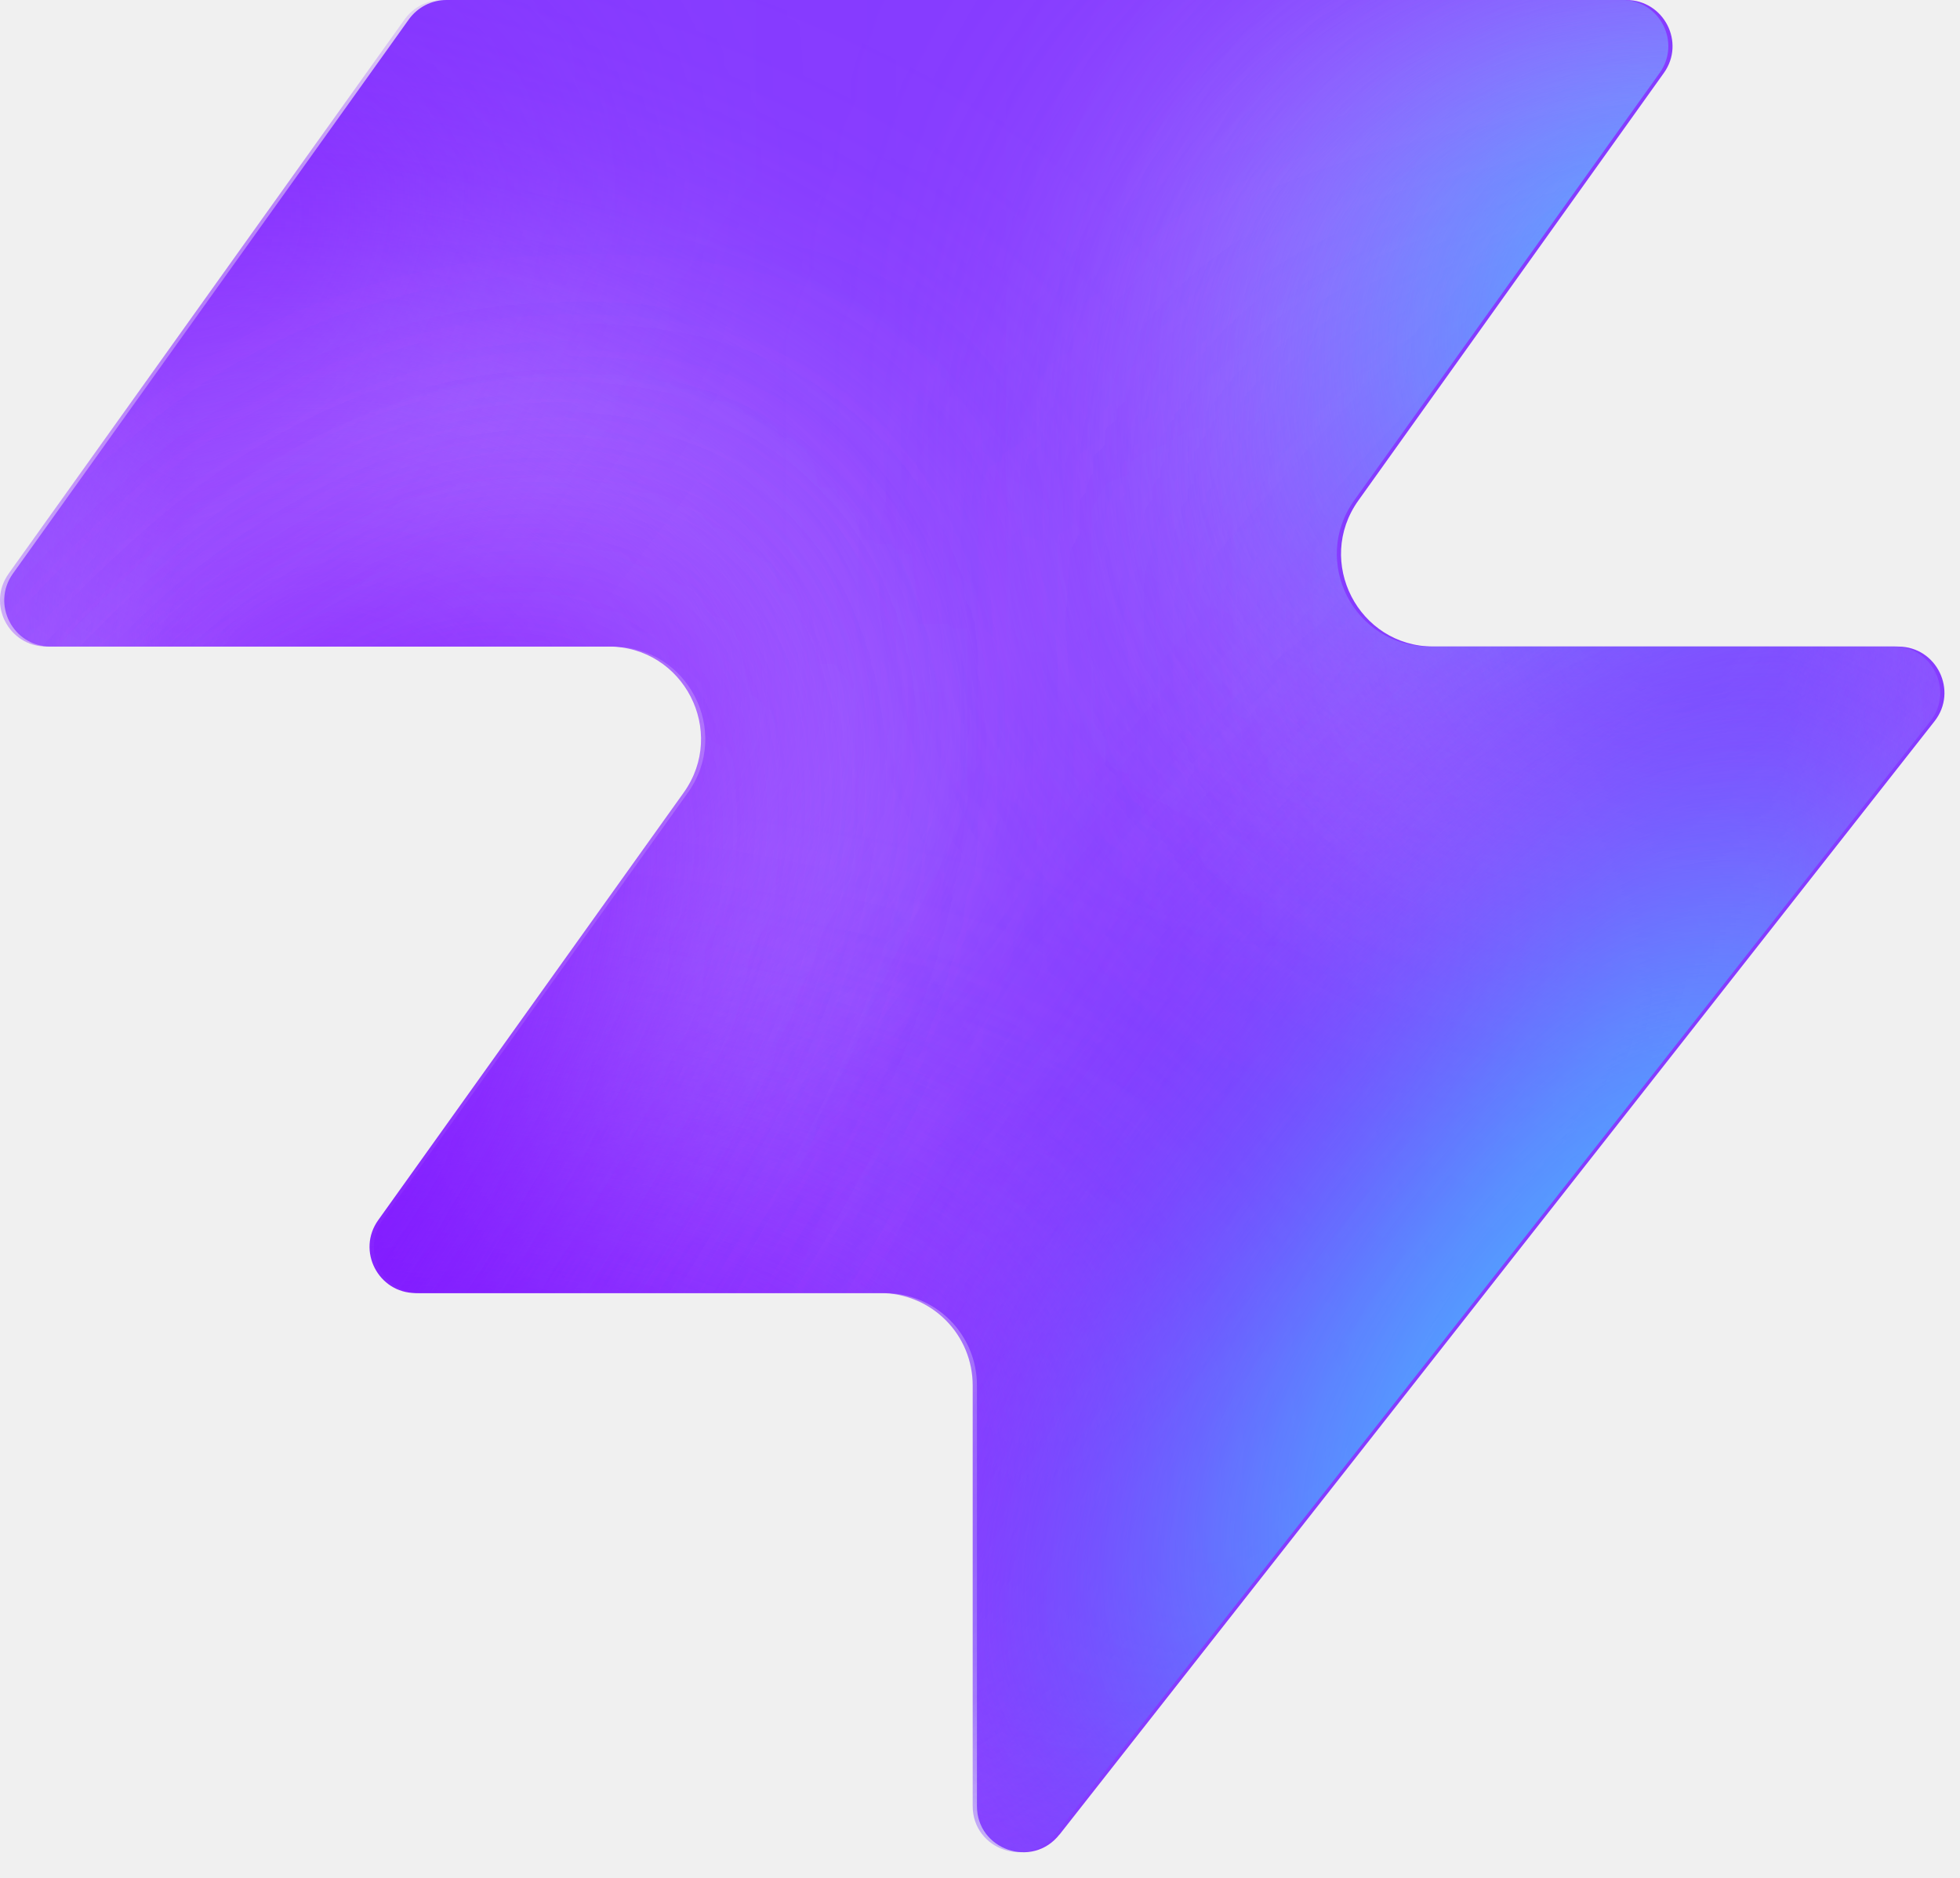
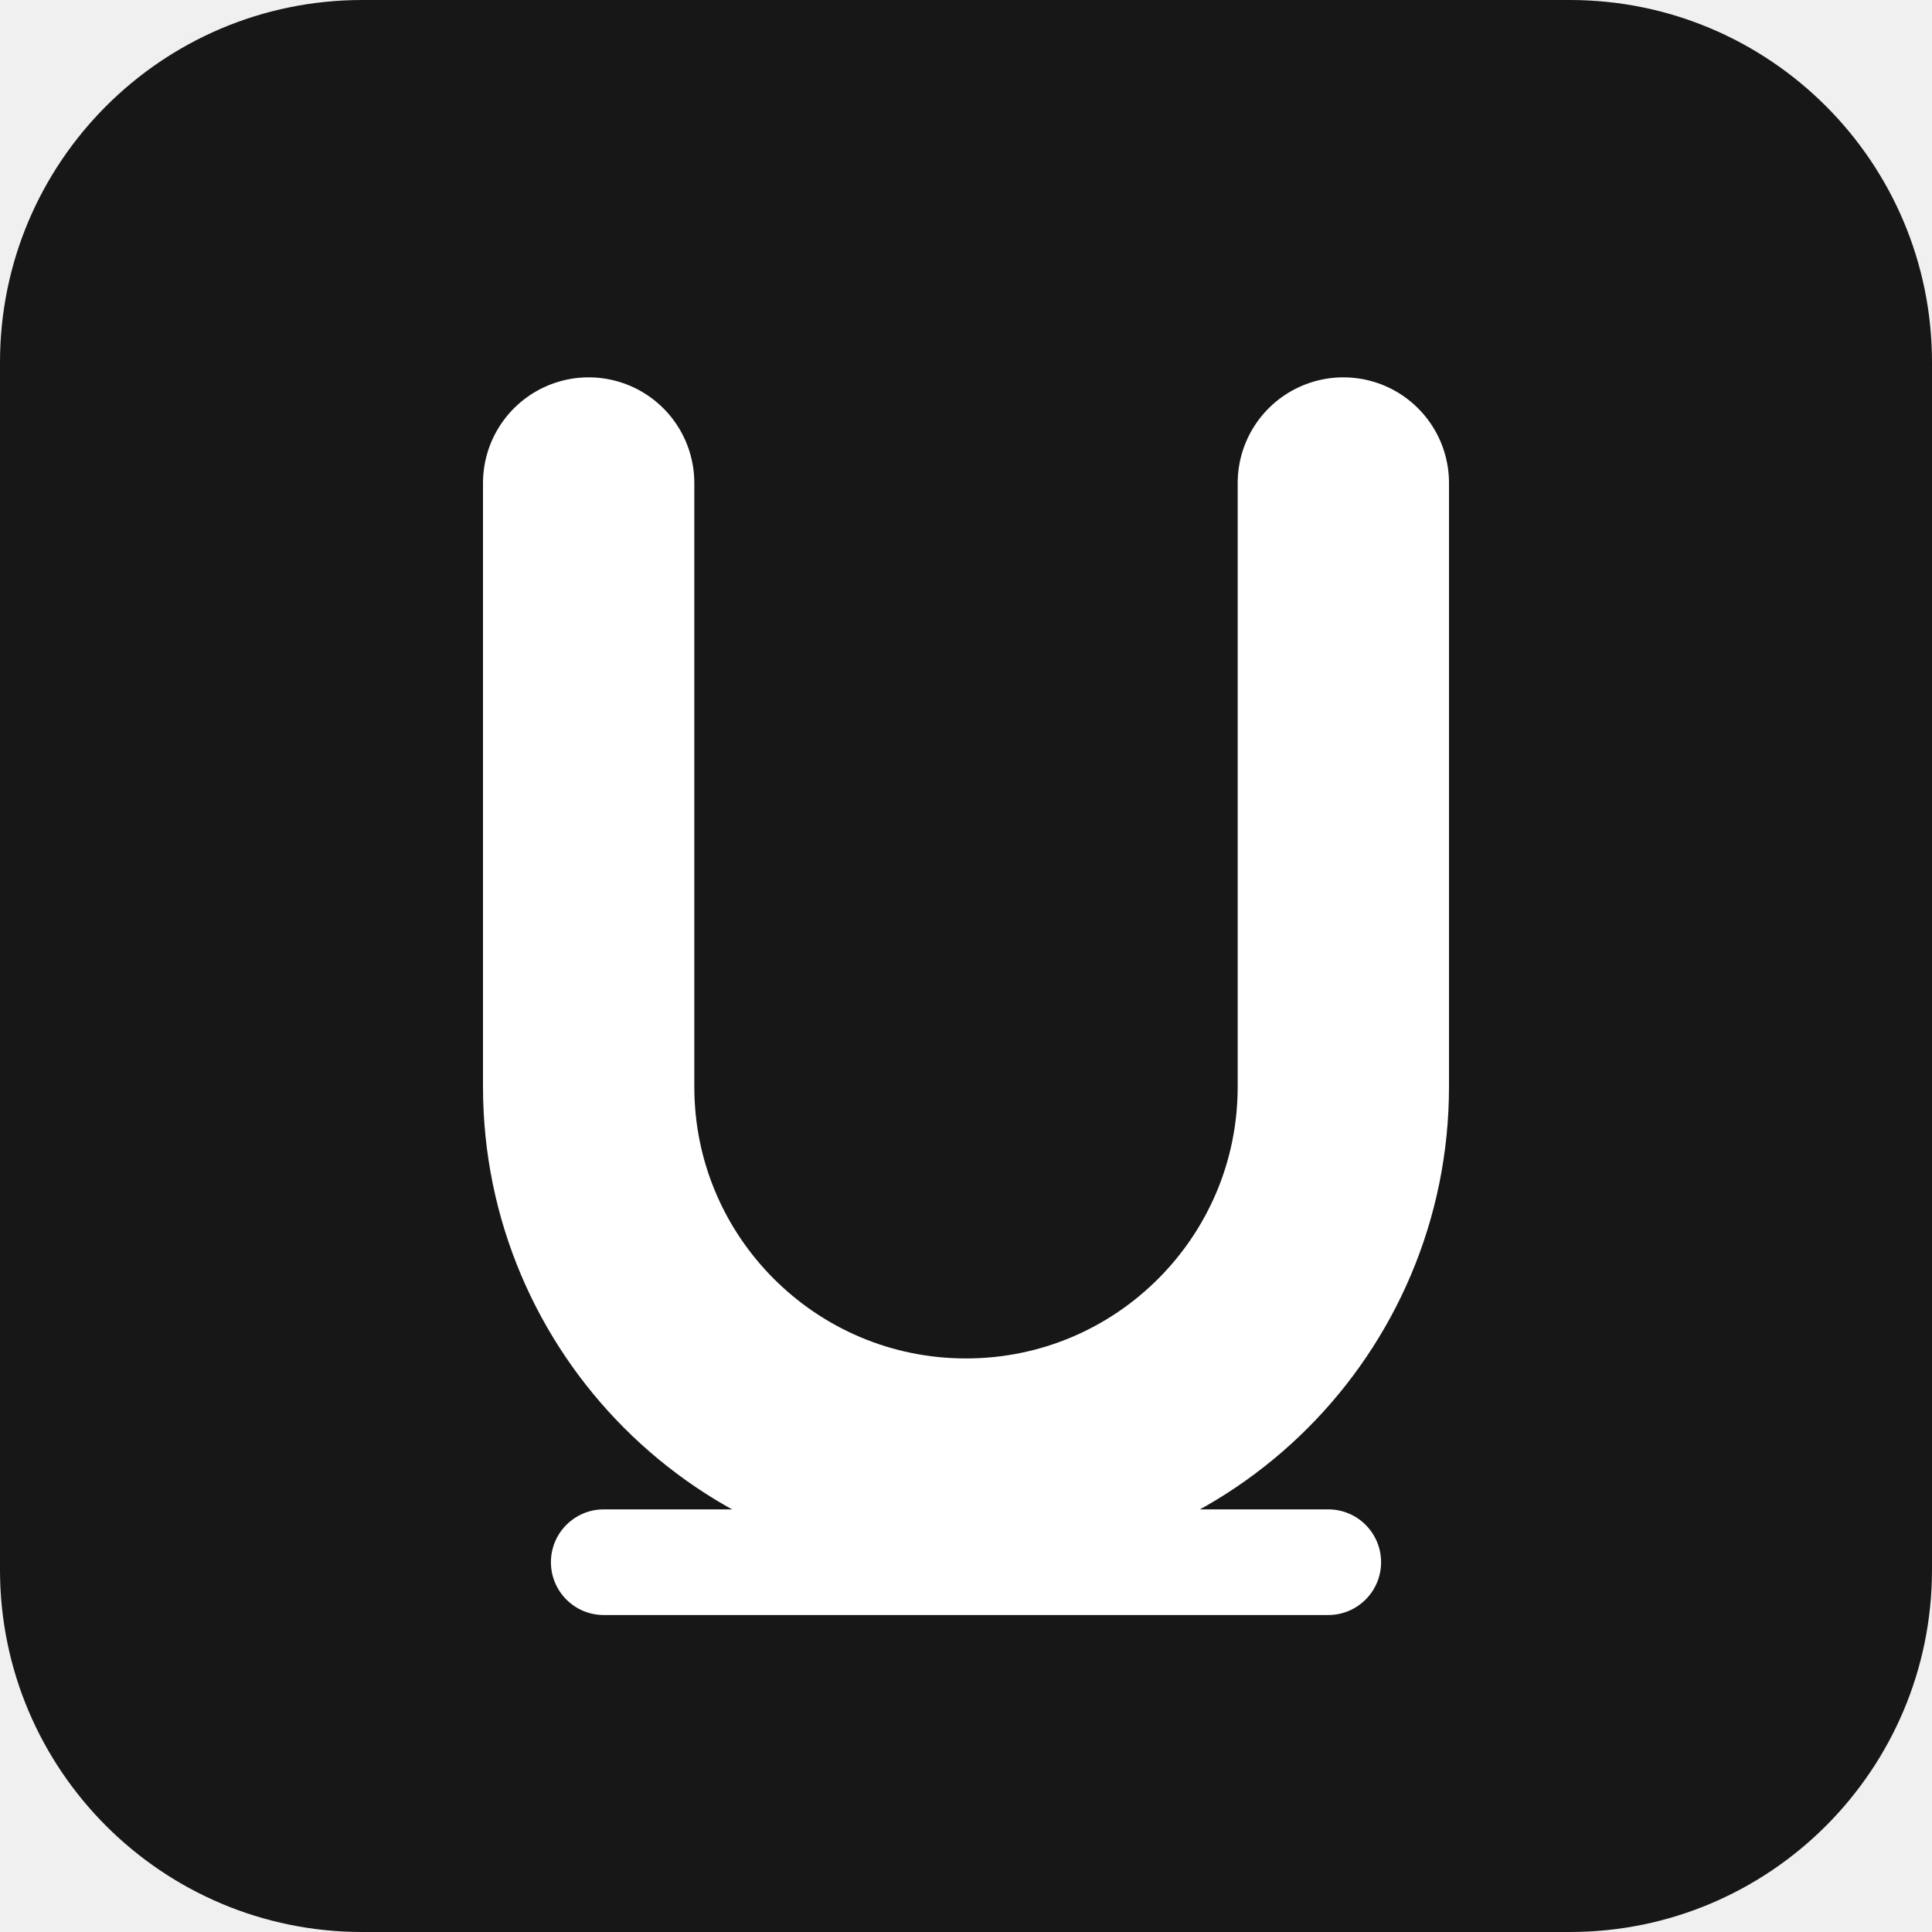
- <svg xmlns="http://www.w3.org/2000/svg" width="48" height="46" fill="none" viewBox="0 0 48 46">
-   <path fill="#863bff" d="M25.946 44.938c-.664.845-2.021.375-2.021-.698V33.937a2.26 2.26 0 0 0-2.262-2.262H10.287c-.92 0-1.456-1.04-.92-1.788l7.48-10.471c1.07-1.497 0-3.578-1.842-3.578H1.237c-.92 0-1.456-1.04-.92-1.788L10.013.474c.214-.297.556-.474.92-.474h28.894c.92 0 1.456 1.04.92 1.788l-7.48 10.471c-1.07 1.498 0 3.579 1.842 3.579h11.377c.943 0 1.473 1.088.89 1.83L25.947 44.94z" style="fill:#863bff;fill:color(display-p3 .525 .23 1);fill-opacity:1" />
-   <mask id="a" width="48" height="46" x="0" y="0" maskUnits="userSpaceOnUse" style="mask-type:alpha">
-     <path fill="#000" d="M25.842 44.938c-.664.844-2.021.375-2.021-.698V33.937a2.26 2.26 0 0 0-2.262-2.262H10.183c-.92 0-1.456-1.04-.92-1.788l7.48-10.471c1.07-1.498 0-3.579-1.842-3.579H1.133c-.92 0-1.456-1.04-.92-1.787L9.91.473c.214-.297.556-.474.92-.474h28.894c.92 0 1.456 1.04.92 1.788l-7.48 10.471c-1.07 1.498 0 3.578 1.842 3.578h11.377c.943 0 1.473 1.088.89 1.832L25.843 44.94z" style="fill:#000;fill-opacity:1" />
-   </mask>
-   <g mask="url(#a)">
-     <g filter="url(#b)">
-       <ellipse cx="5.508" cy="14.704" fill="#ede6ff" rx="5.508" ry="14.704" style="fill:#ede6ff;fill:color(display-p3 .927 .903 1);fill-opacity:1" transform="matrix(.00324 1 1 -.00324 -4.47 31.516)" />
-     </g>
-     <g filter="url(#c)">
-       <ellipse cx="10.399" cy="29.851" fill="#ede6ff" rx="10.399" ry="29.851" style="fill:#ede6ff;fill:color(display-p3 .927 .903 1);fill-opacity:1" transform="matrix(.00324 1 1 -.00324 -39.328 7.883)" />
-     </g>
-     <g filter="url(#d)">
-       <ellipse cx="5.508" cy="30.487" fill="#7e14ff" rx="5.508" ry="30.487" style="fill:#7e14ff;fill:color(display-p3 .492 .077 1);fill-opacity:1" transform="rotate(89.814 -25.913 -14.639)scale(1 -1)" />
-     </g>
-     <g filter="url(#e)">
-       <ellipse cx="5.508" cy="30.599" fill="#7e14ff" rx="5.508" ry="30.599" style="fill:#7e14ff;fill:color(display-p3 .492 .077 1);fill-opacity:1" transform="rotate(89.814 -32.644 -3.334)scale(1 -1)" />
-     </g>
-     <g filter="url(#f)">
-       <ellipse cx="5.508" cy="30.599" fill="#7e14ff" rx="5.508" ry="30.599" style="fill:#7e14ff;fill:color(display-p3 .492 .077 1);fill-opacity:1" transform="matrix(.00324 1 1 -.00324 -34.34 30.47)" />
-     </g>
-     <g filter="url(#g)">
-       <ellipse cx="14.072" cy="22.078" fill="#ede6ff" rx="14.072" ry="22.078" style="fill:#ede6ff;fill:color(display-p3 .927 .903 1);fill-opacity:1" transform="rotate(93.35 24.506 48.493)scale(-1 1)" />
-     </g>
-     <g filter="url(#h)">
-       <ellipse cx="3.47" cy="21.501" fill="#7e14ff" rx="3.47" ry="21.501" style="fill:#7e14ff;fill:color(display-p3 .492 .077 1);fill-opacity:1" transform="rotate(89.009 28.708 47.59)scale(-1 1)" />
-     </g>
-     <g filter="url(#i)">
-       <ellipse cx="3.47" cy="21.501" fill="#7e14ff" rx="3.47" ry="21.501" style="fill:#7e14ff;fill:color(display-p3 .492 .077 1);fill-opacity:1" transform="rotate(89.009 28.708 47.59)scale(-1 1)" />
-     </g>
-     <g filter="url(#j)">
-       <ellipse cx=".387" cy="8.972" fill="#7e14ff" rx="4.407" ry="29.108" style="fill:#7e14ff;fill:color(display-p3 .492 .077 1);fill-opacity:1" transform="rotate(39.51 .387 8.972)" />
-     </g>
-     <g filter="url(#k)">
-       <ellipse cx="47.523" cy="-6.092" fill="#7e14ff" rx="4.407" ry="29.108" style="fill:#7e14ff;fill:color(display-p3 .492 .077 1);fill-opacity:1" transform="rotate(37.892 47.523 -6.092)" />
-     </g>
-     <g filter="url(#l)">
-       <ellipse cx="41.412" cy="6.333" fill="#47bfff" rx="5.971" ry="9.665" style="fill:#47bfff;fill:color(display-p3 .28 .748 1);fill-opacity:1" transform="rotate(37.892 41.412 6.333)" />
-     </g>
-     <g filter="url(#m)">
-       <ellipse cx="-1.879" cy="38.332" fill="#7e14ff" rx="4.407" ry="29.108" style="fill:#7e14ff;fill:color(display-p3 .492 .077 1);fill-opacity:1" transform="rotate(37.892 -1.88 38.332)" />
-     </g>
-     <g filter="url(#n)">
-       <ellipse cx="-1.879" cy="38.332" fill="#7e14ff" rx="4.407" ry="29.108" style="fill:#7e14ff;fill:color(display-p3 .492 .077 1);fill-opacity:1" transform="rotate(37.892 -1.88 38.332)" />
-     </g>
-     <g filter="url(#o)">
-       <ellipse cx="35.651" cy="29.907" fill="#7e14ff" rx="4.407" ry="29.108" style="fill:#7e14ff;fill:color(display-p3 .492 .077 1);fill-opacity:1" transform="rotate(37.892 35.651 29.907)" />
-     </g>
-     <g filter="url(#p)">
-       <ellipse cx="38.418" cy="32.4" fill="#47bfff" rx="5.971" ry="15.297" style="fill:#47bfff;fill:color(display-p3 .28 .748 1);fill-opacity:1" transform="rotate(37.892 38.418 32.4)" />
-     </g>
-   </g>
-   <defs>
-     <filter id="b" width="60.045" height="41.654" x="-19.77" y="16.149" color-interpolation-filters="sRGB" filterUnits="userSpaceOnUse">
-       <feFlood flood-opacity="0" result="BackgroundImageFix" />
-       <feBlend in="SourceGraphic" in2="BackgroundImageFix" result="shape" />
-       <feGaussianBlur result="effect1_foregroundBlur_2002_17158" stdDeviation="7.659" />
-     </filter>
-     <filter id="c" width="90.34" height="51.437" x="-54.613" y="-7.533" color-interpolation-filters="sRGB" filterUnits="userSpaceOnUse">
-       <feFlood flood-opacity="0" result="BackgroundImageFix" />
-       <feBlend in="SourceGraphic" in2="BackgroundImageFix" result="shape" />
-       <feGaussianBlur result="effect1_foregroundBlur_2002_17158" stdDeviation="7.659" />
-     </filter>
-     <filter id="d" width="79.355" height="29.4" x="-49.64" y="2.03" color-interpolation-filters="sRGB" filterUnits="userSpaceOnUse">
-       <feFlood flood-opacity="0" result="BackgroundImageFix" />
-       <feBlend in="SourceGraphic" in2="BackgroundImageFix" result="shape" />
-       <feGaussianBlur result="effect1_foregroundBlur_2002_17158" stdDeviation="4.596" />
-     </filter>
-     <filter id="e" width="79.579" height="29.4" x="-45.045" y="20.029" color-interpolation-filters="sRGB" filterUnits="userSpaceOnUse">
-       <feFlood flood-opacity="0" result="BackgroundImageFix" />
-       <feBlend in="SourceGraphic" in2="BackgroundImageFix" result="shape" />
-       <feGaussianBlur result="effect1_foregroundBlur_2002_17158" stdDeviation="4.596" />
-     </filter>
-     <filter id="f" width="79.579" height="29.4" x="-43.513" y="21.178" color-interpolation-filters="sRGB" filterUnits="userSpaceOnUse">
-       <feFlood flood-opacity="0" result="BackgroundImageFix" />
-       <feBlend in="SourceGraphic" in2="BackgroundImageFix" result="shape" />
-       <feGaussianBlur result="effect1_foregroundBlur_2002_17158" stdDeviation="4.596" />
-     </filter>
-     <filter id="g" width="74.749" height="58.852" x="15.756" y="-17.901" color-interpolation-filters="sRGB" filterUnits="userSpaceOnUse">
-       <feFlood flood-opacity="0" result="BackgroundImageFix" />
-       <feBlend in="SourceGraphic" in2="BackgroundImageFix" result="shape" />
-       <feGaussianBlur result="effect1_foregroundBlur_2002_17158" stdDeviation="7.659" />
-     </filter>
-     <filter id="h" width="61.377" height="25.362" x="23.548" y="2.284" color-interpolation-filters="sRGB" filterUnits="userSpaceOnUse">
-       <feFlood flood-opacity="0" result="BackgroundImageFix" />
-       <feBlend in="SourceGraphic" in2="BackgroundImageFix" result="shape" />
-       <feGaussianBlur result="effect1_foregroundBlur_2002_17158" stdDeviation="4.596" />
-     </filter>
-     <filter id="i" width="61.377" height="25.362" x="23.548" y="2.284" color-interpolation-filters="sRGB" filterUnits="userSpaceOnUse">
-       <feFlood flood-opacity="0" result="BackgroundImageFix" />
-       <feBlend in="SourceGraphic" in2="BackgroundImageFix" result="shape" />
-       <feGaussianBlur result="effect1_foregroundBlur_2002_17158" stdDeviation="4.596" />
-     </filter>
-     <filter id="j" width="56.045" height="63.649" x="-27.636" y="-22.853" color-interpolation-filters="sRGB" filterUnits="userSpaceOnUse">
-       <feFlood flood-opacity="0" result="BackgroundImageFix" />
-       <feBlend in="SourceGraphic" in2="BackgroundImageFix" result="shape" />
-       <feGaussianBlur result="effect1_foregroundBlur_2002_17158" stdDeviation="4.596" />
-     </filter>
-     <filter id="k" width="54.814" height="64.646" x="20.116" y="-38.415" color-interpolation-filters="sRGB" filterUnits="userSpaceOnUse">
-       <feFlood flood-opacity="0" result="BackgroundImageFix" />
-       <feBlend in="SourceGraphic" in2="BackgroundImageFix" result="shape" />
-       <feGaussianBlur result="effect1_foregroundBlur_2002_17158" stdDeviation="4.596" />
-     </filter>
-     <filter id="l" width="33.541" height="35.313" x="24.641" y="-11.323" color-interpolation-filters="sRGB" filterUnits="userSpaceOnUse">
-       <feFlood flood-opacity="0" result="BackgroundImageFix" />
-       <feBlend in="SourceGraphic" in2="BackgroundImageFix" result="shape" />
-       <feGaussianBlur result="effect1_foregroundBlur_2002_17158" stdDeviation="4.596" />
-     </filter>
-     <filter id="m" width="54.814" height="64.646" x="-29.286" y="6.009" color-interpolation-filters="sRGB" filterUnits="userSpaceOnUse">
-       <feFlood flood-opacity="0" result="BackgroundImageFix" />
-       <feBlend in="SourceGraphic" in2="BackgroundImageFix" result="shape" />
-       <feGaussianBlur result="effect1_foregroundBlur_2002_17158" stdDeviation="4.596" />
-     </filter>
-     <filter id="n" width="54.814" height="64.646" x="-29.286" y="6.009" color-interpolation-filters="sRGB" filterUnits="userSpaceOnUse">
-       <feFlood flood-opacity="0" result="BackgroundImageFix" />
-       <feBlend in="SourceGraphic" in2="BackgroundImageFix" result="shape" />
-       <feGaussianBlur result="effect1_foregroundBlur_2002_17158" stdDeviation="4.596" />
-     </filter>
-     <filter id="o" width="54.814" height="64.646" x="8.244" y="-2.416" color-interpolation-filters="sRGB" filterUnits="userSpaceOnUse">
-       <feFlood flood-opacity="0" result="BackgroundImageFix" />
-       <feBlend in="SourceGraphic" in2="BackgroundImageFix" result="shape" />
-       <feGaussianBlur result="effect1_foregroundBlur_2002_17158" stdDeviation="4.596" />
-     </filter>
-     <filter id="p" width="39.409" height="43.623" x="18.713" y="10.588" color-interpolation-filters="sRGB" filterUnits="userSpaceOnUse">
-       <feFlood flood-opacity="0" result="BackgroundImageFix" />
-       <feBlend in="SourceGraphic" in2="BackgroundImageFix" result="shape" />
-       <feGaussianBlur result="effect1_foregroundBlur_2002_17158" stdDeviation="4.596" />
-     </filter>
-   </defs>
+ <svg xmlns="http://www.w3.org/2000/svg" viewBox="0 0 512 512">
+   <rect width="512" height="512" rx="96" fill="#171717" />
+   <path d="M156 128v160a100 100 0 0 0 200 0V128" fill="none" stroke="#fff" stroke-width="56" stroke-linecap="round" />
+   <rect x="146" y="400" width="220" height="28" rx="14" fill="#fff" />
</svg>
